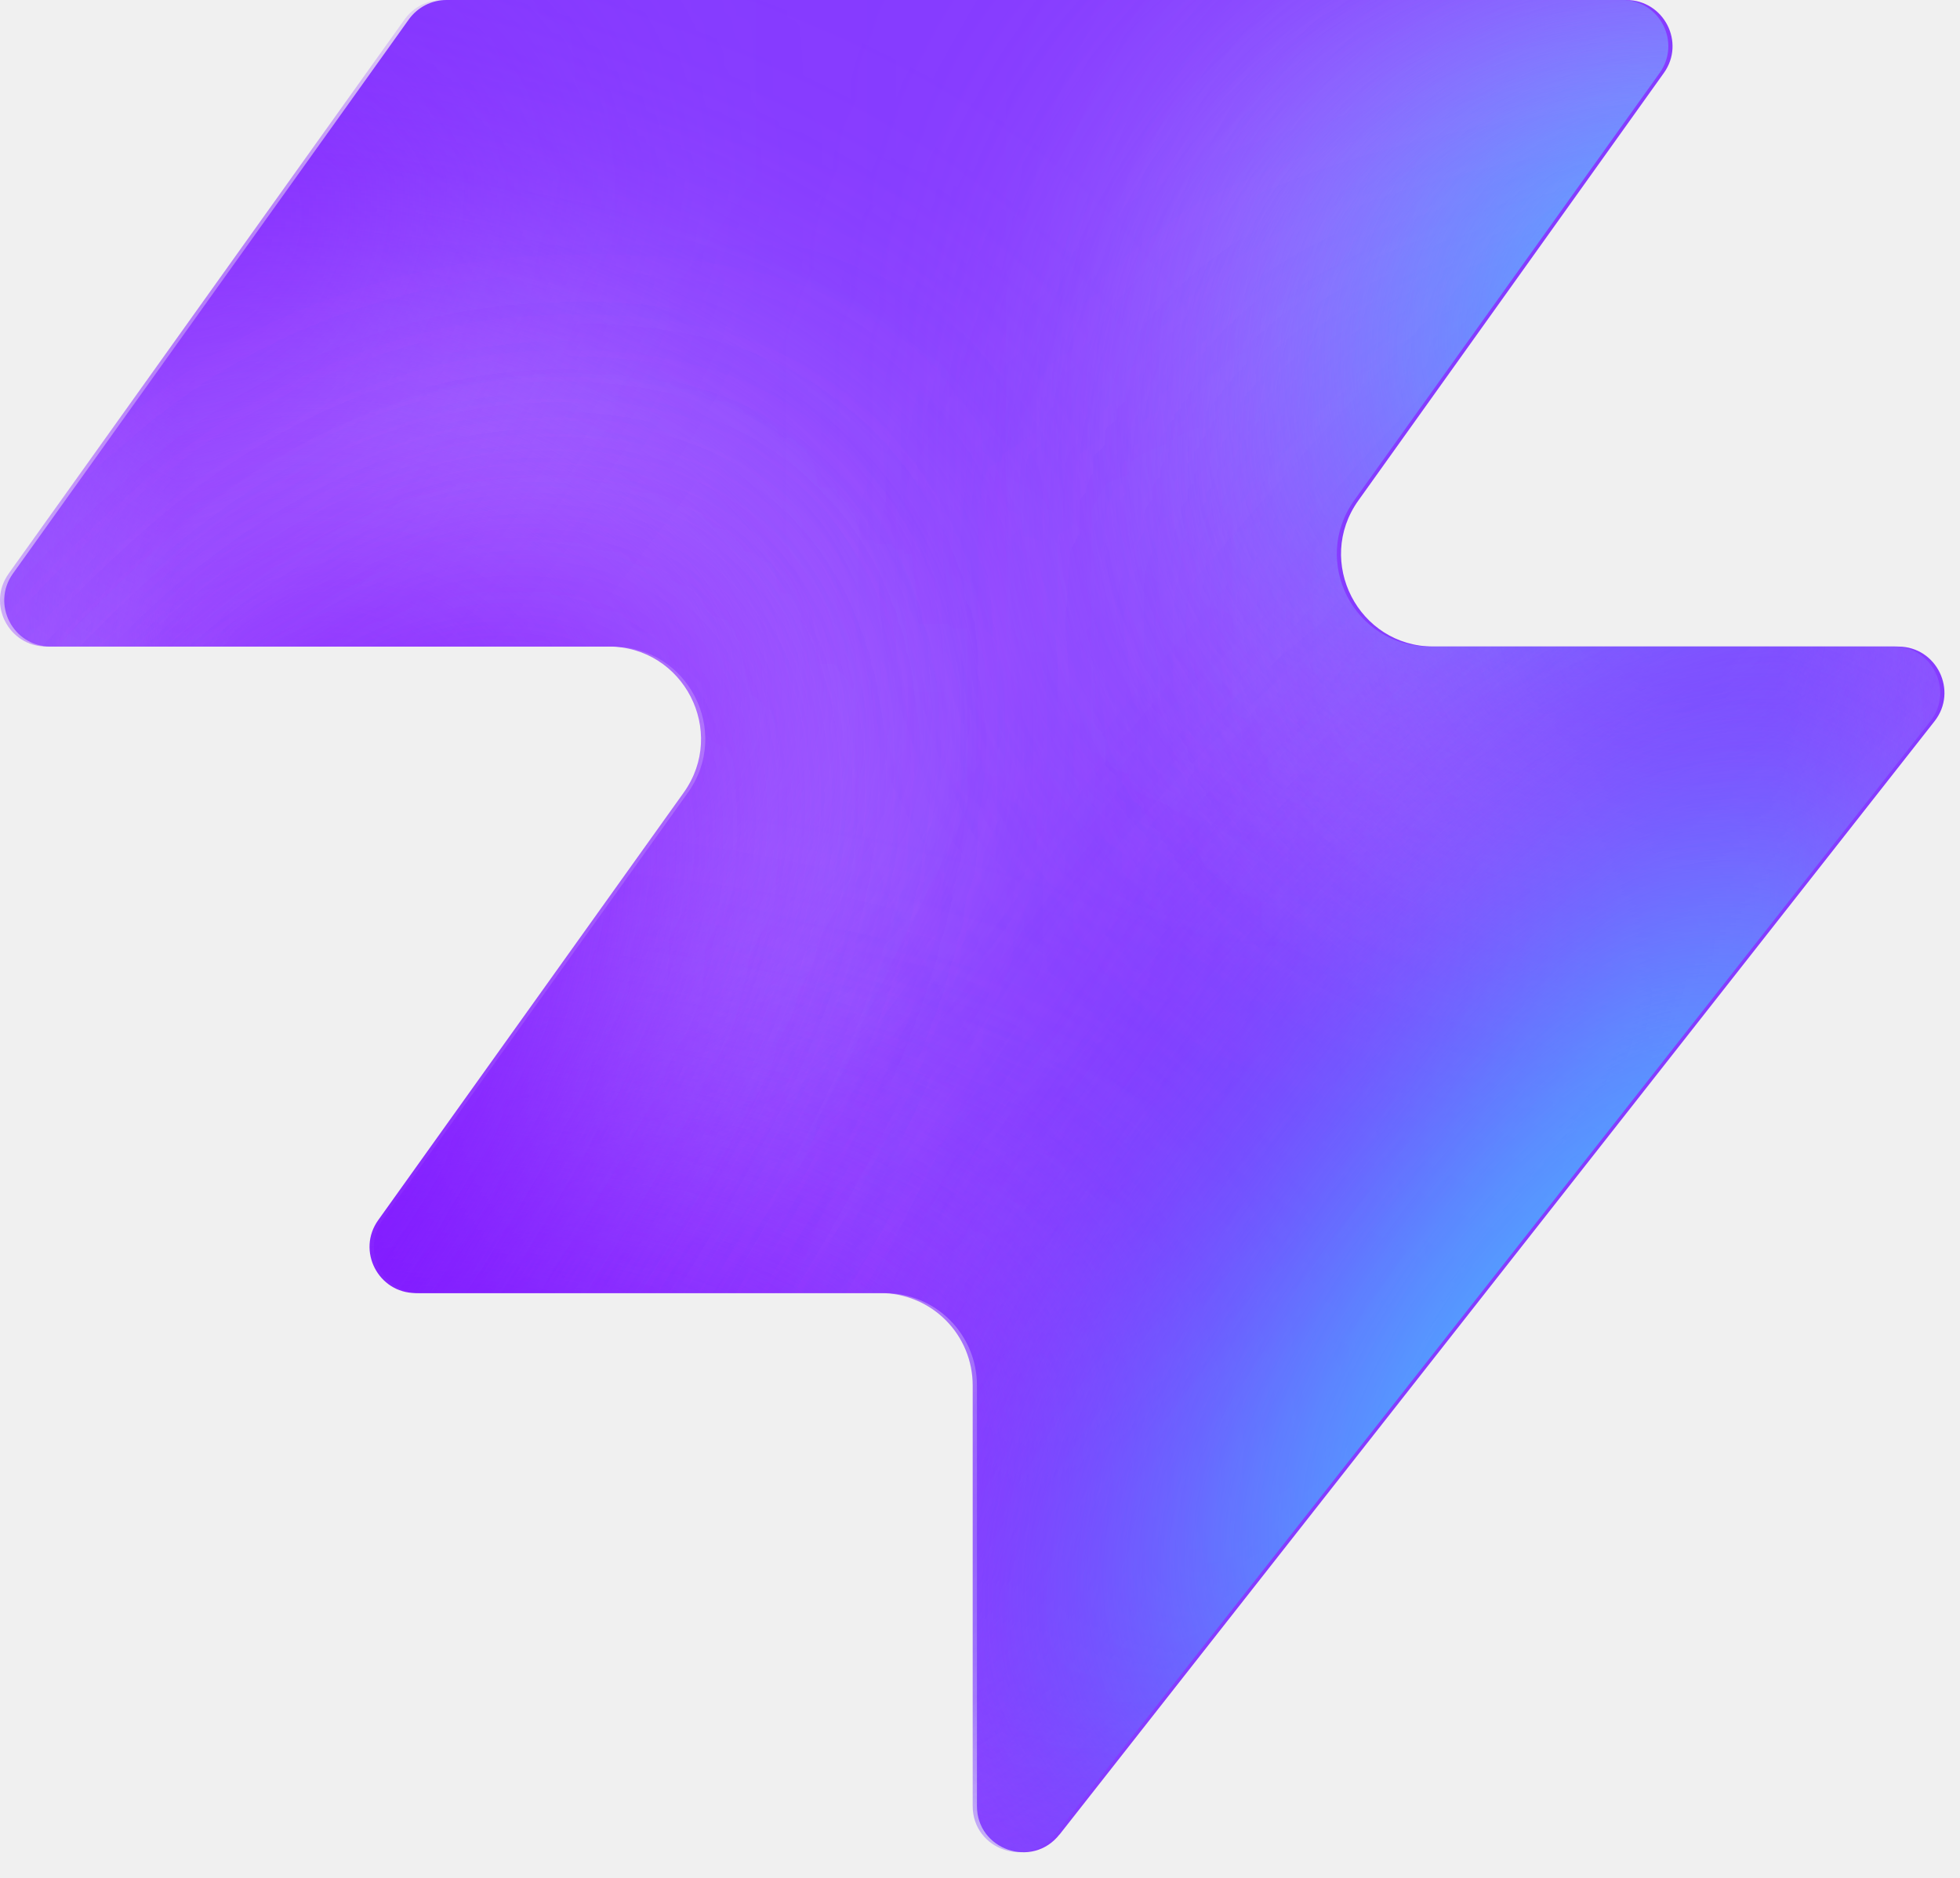
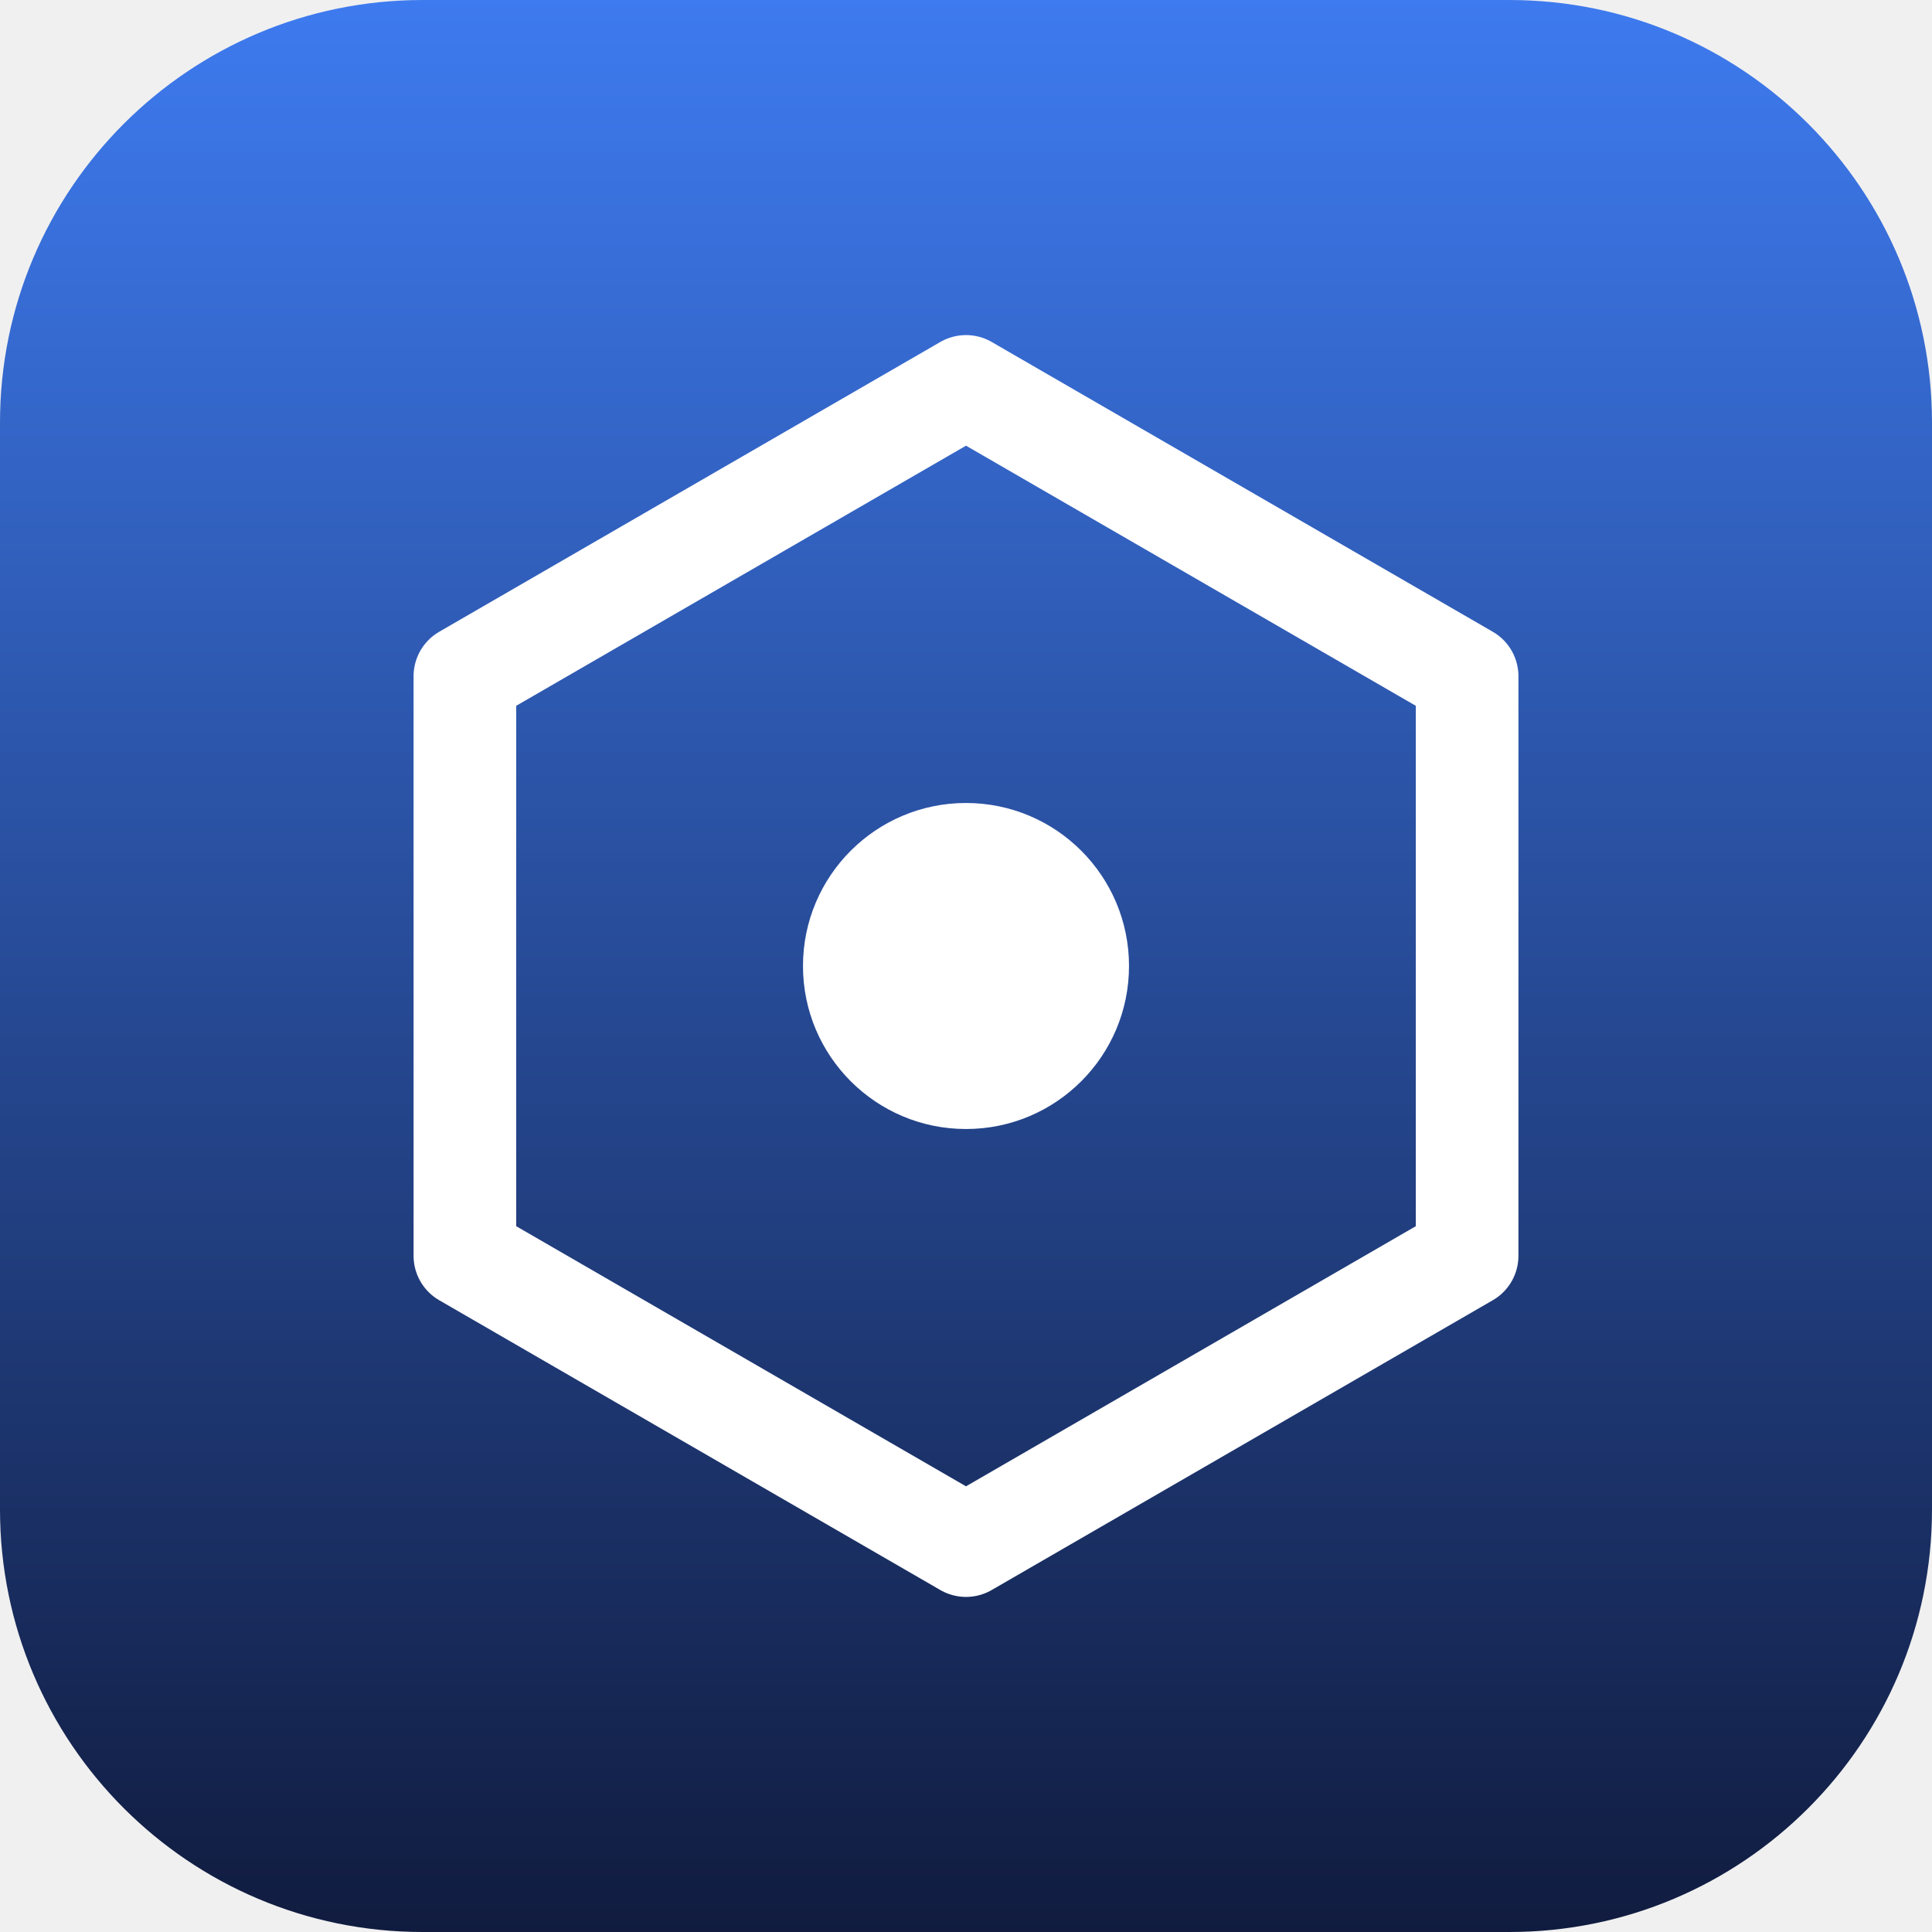
- <svg xmlns="http://www.w3.org/2000/svg" width="48" height="46" fill="none" viewBox="0 0 48 46">
-   <path fill="#863bff" d="M25.946 44.938c-.664.845-2.021.375-2.021-.698V33.937a2.26 2.26 0 0 0-2.262-2.262H10.287c-.92 0-1.456-1.04-.92-1.788l7.48-10.471c1.07-1.497 0-3.578-1.842-3.578H1.237c-.92 0-1.456-1.04-.92-1.788L10.013.474c.214-.297.556-.474.92-.474h28.894c.92 0 1.456 1.04.92 1.788l-7.48 10.471c-1.07 1.498 0 3.579 1.842 3.579h11.377c.943 0 1.473 1.088.89 1.83L25.947 44.94z" style="fill:#863bff;fill:color(display-p3 .525 .23 1);fill-opacity:1" />
-   <mask id="a" width="48" height="46" x="0" y="0" maskUnits="userSpaceOnUse" style="mask-type:alpha">
-     <path fill="#000" d="M25.842 44.938c-.664.844-2.021.375-2.021-.698V33.937a2.26 2.26 0 0 0-2.262-2.262H10.183c-.92 0-1.456-1.04-.92-1.788l7.48-10.471c1.07-1.498 0-3.579-1.842-3.579H1.133c-.92 0-1.456-1.04-.92-1.787L9.91.473c.214-.297.556-.474.92-.474h28.894c.92 0 1.456 1.04.92 1.788l-7.48 10.471c-1.07 1.498 0 3.578 1.842 3.578h11.377c.943 0 1.473 1.088.89 1.832L25.843 44.94z" style="fill:#000;fill-opacity:1" />
-   </mask>
-   <g mask="url(#a)">
-     <g filter="url(#b)">
-       <ellipse cx="5.508" cy="14.704" fill="#ede6ff" rx="5.508" ry="14.704" style="fill:#ede6ff;fill:color(display-p3 .927 .903 1);fill-opacity:1" transform="matrix(.00324 1 1 -.00324 -4.47 31.516)" />
-     </g>
-     <g filter="url(#c)">
-       <ellipse cx="10.399" cy="29.851" fill="#ede6ff" rx="10.399" ry="29.851" style="fill:#ede6ff;fill:color(display-p3 .927 .903 1);fill-opacity:1" transform="matrix(.00324 1 1 -.00324 -39.328 7.883)" />
-     </g>
-     <g filter="url(#d)">
-       <ellipse cx="5.508" cy="30.487" fill="#7e14ff" rx="5.508" ry="30.487" style="fill:#7e14ff;fill:color(display-p3 .492 .077 1);fill-opacity:1" transform="rotate(89.814 -25.913 -14.639)scale(1 -1)" />
-     </g>
-     <g filter="url(#e)">
-       <ellipse cx="5.508" cy="30.599" fill="#7e14ff" rx="5.508" ry="30.599" style="fill:#7e14ff;fill:color(display-p3 .492 .077 1);fill-opacity:1" transform="rotate(89.814 -32.644 -3.334)scale(1 -1)" />
-     </g>
-     <g filter="url(#f)">
-       <ellipse cx="5.508" cy="30.599" fill="#7e14ff" rx="5.508" ry="30.599" style="fill:#7e14ff;fill:color(display-p3 .492 .077 1);fill-opacity:1" transform="matrix(.00324 1 1 -.00324 -34.34 30.47)" />
-     </g>
-     <g filter="url(#g)">
-       <ellipse cx="14.072" cy="22.078" fill="#ede6ff" rx="14.072" ry="22.078" style="fill:#ede6ff;fill:color(display-p3 .927 .903 1);fill-opacity:1" transform="rotate(93.35 24.506 48.493)scale(-1 1)" />
-     </g>
-     <g filter="url(#h)">
-       <ellipse cx="3.47" cy="21.501" fill="#7e14ff" rx="3.47" ry="21.501" style="fill:#7e14ff;fill:color(display-p3 .492 .077 1);fill-opacity:1" transform="rotate(89.009 28.708 47.59)scale(-1 1)" />
-     </g>
-     <g filter="url(#i)">
-       <ellipse cx="3.47" cy="21.501" fill="#7e14ff" rx="3.47" ry="21.501" style="fill:#7e14ff;fill:color(display-p3 .492 .077 1);fill-opacity:1" transform="rotate(89.009 28.708 47.59)scale(-1 1)" />
-     </g>
-     <g filter="url(#j)">
-       <ellipse cx=".387" cy="8.972" fill="#7e14ff" rx="4.407" ry="29.108" style="fill:#7e14ff;fill:color(display-p3 .492 .077 1);fill-opacity:1" transform="rotate(39.51 .387 8.972)" />
-     </g>
-     <g filter="url(#k)">
-       <ellipse cx="47.523" cy="-6.092" fill="#7e14ff" rx="4.407" ry="29.108" style="fill:#7e14ff;fill:color(display-p3 .492 .077 1);fill-opacity:1" transform="rotate(37.892 47.523 -6.092)" />
-     </g>
-     <g filter="url(#l)">
-       <ellipse cx="41.412" cy="6.333" fill="#47bfff" rx="5.971" ry="9.665" style="fill:#47bfff;fill:color(display-p3 .28 .748 1);fill-opacity:1" transform="rotate(37.892 41.412 6.333)" />
-     </g>
-     <g filter="url(#m)">
-       <ellipse cx="-1.879" cy="38.332" fill="#7e14ff" rx="4.407" ry="29.108" style="fill:#7e14ff;fill:color(display-p3 .492 .077 1);fill-opacity:1" transform="rotate(37.892 -1.88 38.332)" />
-     </g>
-     <g filter="url(#n)">
-       <ellipse cx="-1.879" cy="38.332" fill="#7e14ff" rx="4.407" ry="29.108" style="fill:#7e14ff;fill:color(display-p3 .492 .077 1);fill-opacity:1" transform="rotate(37.892 -1.88 38.332)" />
-     </g>
-     <g filter="url(#o)">
-       <ellipse cx="35.651" cy="29.907" fill="#7e14ff" rx="4.407" ry="29.108" style="fill:#7e14ff;fill:color(display-p3 .492 .077 1);fill-opacity:1" transform="rotate(37.892 35.651 29.907)" />
-     </g>
-     <g filter="url(#p)">
-       <ellipse cx="38.418" cy="32.4" fill="#47bfff" rx="5.971" ry="15.297" style="fill:#47bfff;fill:color(display-p3 .28 .748 1);fill-opacity:1" transform="rotate(37.892 38.418 32.4)" />
-     </g>
-   </g>
+ <svg xmlns="http://www.w3.org/2000/svg" viewBox="0 0 64 64" width="64" height="64" role="img" aria-label="鎏灏 AI">
  <defs>
-     <filter id="b" width="60.045" height="41.654" x="-19.77" y="16.149" color-interpolation-filters="sRGB" filterUnits="userSpaceOnUse">
-       <feFlood flood-opacity="0" result="BackgroundImageFix" />
-       <feBlend in="SourceGraphic" in2="BackgroundImageFix" result="shape" />
-       <feGaussianBlur result="effect1_foregroundBlur_2002_17158" stdDeviation="7.659" />
-     </filter>
-     <filter id="c" width="90.34" height="51.437" x="-54.613" y="-7.533" color-interpolation-filters="sRGB" filterUnits="userSpaceOnUse">
-       <feFlood flood-opacity="0" result="BackgroundImageFix" />
-       <feBlend in="SourceGraphic" in2="BackgroundImageFix" result="shape" />
-       <feGaussianBlur result="effect1_foregroundBlur_2002_17158" stdDeviation="7.659" />
-     </filter>
-     <filter id="d" width="79.355" height="29.4" x="-49.64" y="2.03" color-interpolation-filters="sRGB" filterUnits="userSpaceOnUse">
-       <feFlood flood-opacity="0" result="BackgroundImageFix" />
-       <feBlend in="SourceGraphic" in2="BackgroundImageFix" result="shape" />
-       <feGaussianBlur result="effect1_foregroundBlur_2002_17158" stdDeviation="4.596" />
-     </filter>
-     <filter id="e" width="79.579" height="29.4" x="-45.045" y="20.029" color-interpolation-filters="sRGB" filterUnits="userSpaceOnUse">
-       <feFlood flood-opacity="0" result="BackgroundImageFix" />
-       <feBlend in="SourceGraphic" in2="BackgroundImageFix" result="shape" />
-       <feGaussianBlur result="effect1_foregroundBlur_2002_17158" stdDeviation="4.596" />
-     </filter>
-     <filter id="f" width="79.579" height="29.4" x="-43.513" y="21.178" color-interpolation-filters="sRGB" filterUnits="userSpaceOnUse">
-       <feFlood flood-opacity="0" result="BackgroundImageFix" />
-       <feBlend in="SourceGraphic" in2="BackgroundImageFix" result="shape" />
-       <feGaussianBlur result="effect1_foregroundBlur_2002_17158" stdDeviation="4.596" />
-     </filter>
-     <filter id="g" width="74.749" height="58.852" x="15.756" y="-17.901" color-interpolation-filters="sRGB" filterUnits="userSpaceOnUse">
-       <feFlood flood-opacity="0" result="BackgroundImageFix" />
-       <feBlend in="SourceGraphic" in2="BackgroundImageFix" result="shape" />
-       <feGaussianBlur result="effect1_foregroundBlur_2002_17158" stdDeviation="7.659" />
-     </filter>
-     <filter id="h" width="61.377" height="25.362" x="23.548" y="2.284" color-interpolation-filters="sRGB" filterUnits="userSpaceOnUse">
-       <feFlood flood-opacity="0" result="BackgroundImageFix" />
-       <feBlend in="SourceGraphic" in2="BackgroundImageFix" result="shape" />
-       <feGaussianBlur result="effect1_foregroundBlur_2002_17158" stdDeviation="4.596" />
-     </filter>
-     <filter id="i" width="61.377" height="25.362" x="23.548" y="2.284" color-interpolation-filters="sRGB" filterUnits="userSpaceOnUse">
-       <feFlood flood-opacity="0" result="BackgroundImageFix" />
-       <feBlend in="SourceGraphic" in2="BackgroundImageFix" result="shape" />
-       <feGaussianBlur result="effect1_foregroundBlur_2002_17158" stdDeviation="4.596" />
-     </filter>
-     <filter id="j" width="56.045" height="63.649" x="-27.636" y="-22.853" color-interpolation-filters="sRGB" filterUnits="userSpaceOnUse">
-       <feFlood flood-opacity="0" result="BackgroundImageFix" />
-       <feBlend in="SourceGraphic" in2="BackgroundImageFix" result="shape" />
-       <feGaussianBlur result="effect1_foregroundBlur_2002_17158" stdDeviation="4.596" />
-     </filter>
-     <filter id="k" width="54.814" height="64.646" x="20.116" y="-38.415" color-interpolation-filters="sRGB" filterUnits="userSpaceOnUse">
-       <feFlood flood-opacity="0" result="BackgroundImageFix" />
-       <feBlend in="SourceGraphic" in2="BackgroundImageFix" result="shape" />
-       <feGaussianBlur result="effect1_foregroundBlur_2002_17158" stdDeviation="4.596" />
-     </filter>
-     <filter id="l" width="33.541" height="35.313" x="24.641" y="-11.323" color-interpolation-filters="sRGB" filterUnits="userSpaceOnUse">
-       <feFlood flood-opacity="0" result="BackgroundImageFix" />
-       <feBlend in="SourceGraphic" in2="BackgroundImageFix" result="shape" />
-       <feGaussianBlur result="effect1_foregroundBlur_2002_17158" stdDeviation="4.596" />
-     </filter>
-     <filter id="m" width="54.814" height="64.646" x="-29.286" y="6.009" color-interpolation-filters="sRGB" filterUnits="userSpaceOnUse">
-       <feFlood flood-opacity="0" result="BackgroundImageFix" />
-       <feBlend in="SourceGraphic" in2="BackgroundImageFix" result="shape" />
-       <feGaussianBlur result="effect1_foregroundBlur_2002_17158" stdDeviation="4.596" />
-     </filter>
-     <filter id="n" width="54.814" height="64.646" x="-29.286" y="6.009" color-interpolation-filters="sRGB" filterUnits="userSpaceOnUse">
-       <feFlood flood-opacity="0" result="BackgroundImageFix" />
-       <feBlend in="SourceGraphic" in2="BackgroundImageFix" result="shape" />
-       <feGaussianBlur result="effect1_foregroundBlur_2002_17158" stdDeviation="4.596" />
-     </filter>
-     <filter id="o" width="54.814" height="64.646" x="8.244" y="-2.416" color-interpolation-filters="sRGB" filterUnits="userSpaceOnUse">
-       <feFlood flood-opacity="0" result="BackgroundImageFix" />
-       <feBlend in="SourceGraphic" in2="BackgroundImageFix" result="shape" />
-       <feGaussianBlur result="effect1_foregroundBlur_2002_17158" stdDeviation="4.596" />
-     </filter>
-     <filter id="p" width="39.409" height="43.623" x="18.713" y="10.588" color-interpolation-filters="sRGB" filterUnits="userSpaceOnUse">
-       <feFlood flood-opacity="0" result="BackgroundImageFix" />
-       <feBlend in="SourceGraphic" in2="BackgroundImageFix" result="shape" />
-       <feGaussianBlur result="effect1_foregroundBlur_2002_17158" stdDeviation="4.596" />
-     </filter>
+     <linearGradient id="liuhao-tile" x1="0" y1="0" x2="0" y2="1">
+       <stop offset="0" stop-color="#3e7bf0" />
+       <stop offset="1" stop-color="#101b3e" />
+     </linearGradient>
  </defs>
+   <rect width="64" height="64" rx="14" fill="url(#liuhao-tile)" />
+   <path d="M32 12.8 48.6 22.4v19.2L32 51.2 15.4 41.6V22.4z" fill="none" stroke="#ffffff" stroke-width="3.4" stroke-linejoin="round" />
+   <circle cx="32" cy="32" r="5.4" fill="#ffffff" />
</svg>
